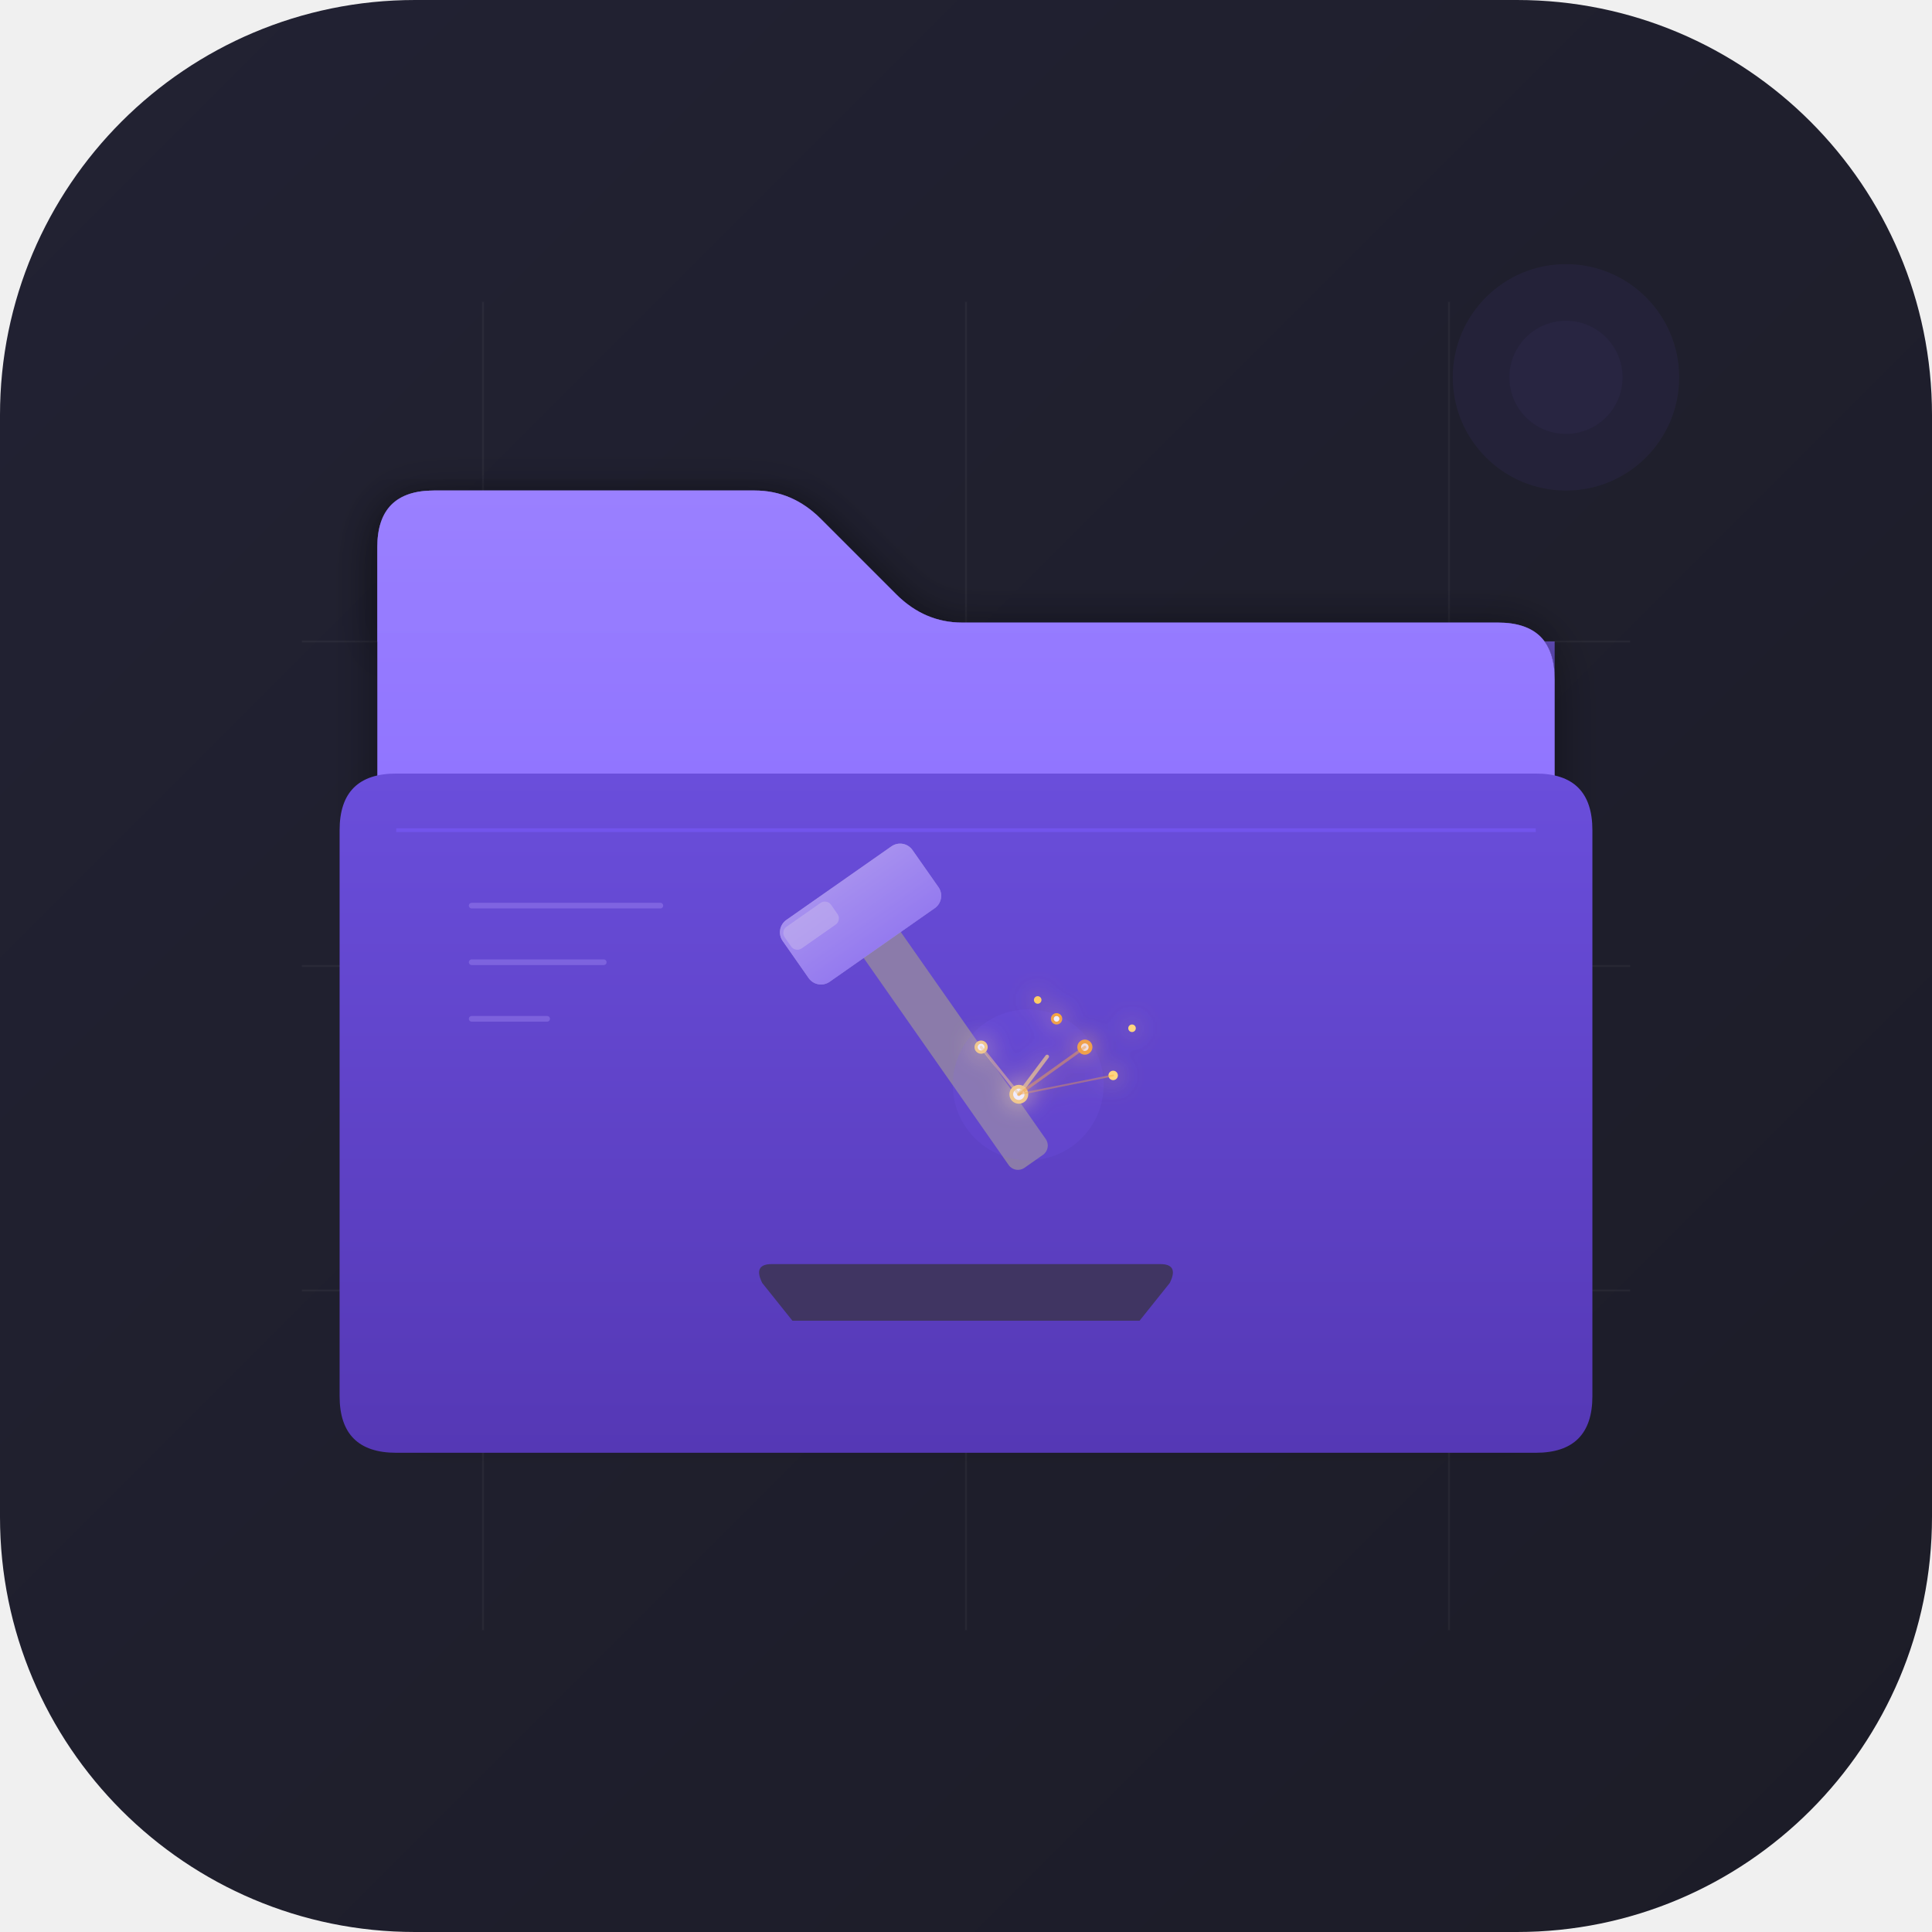
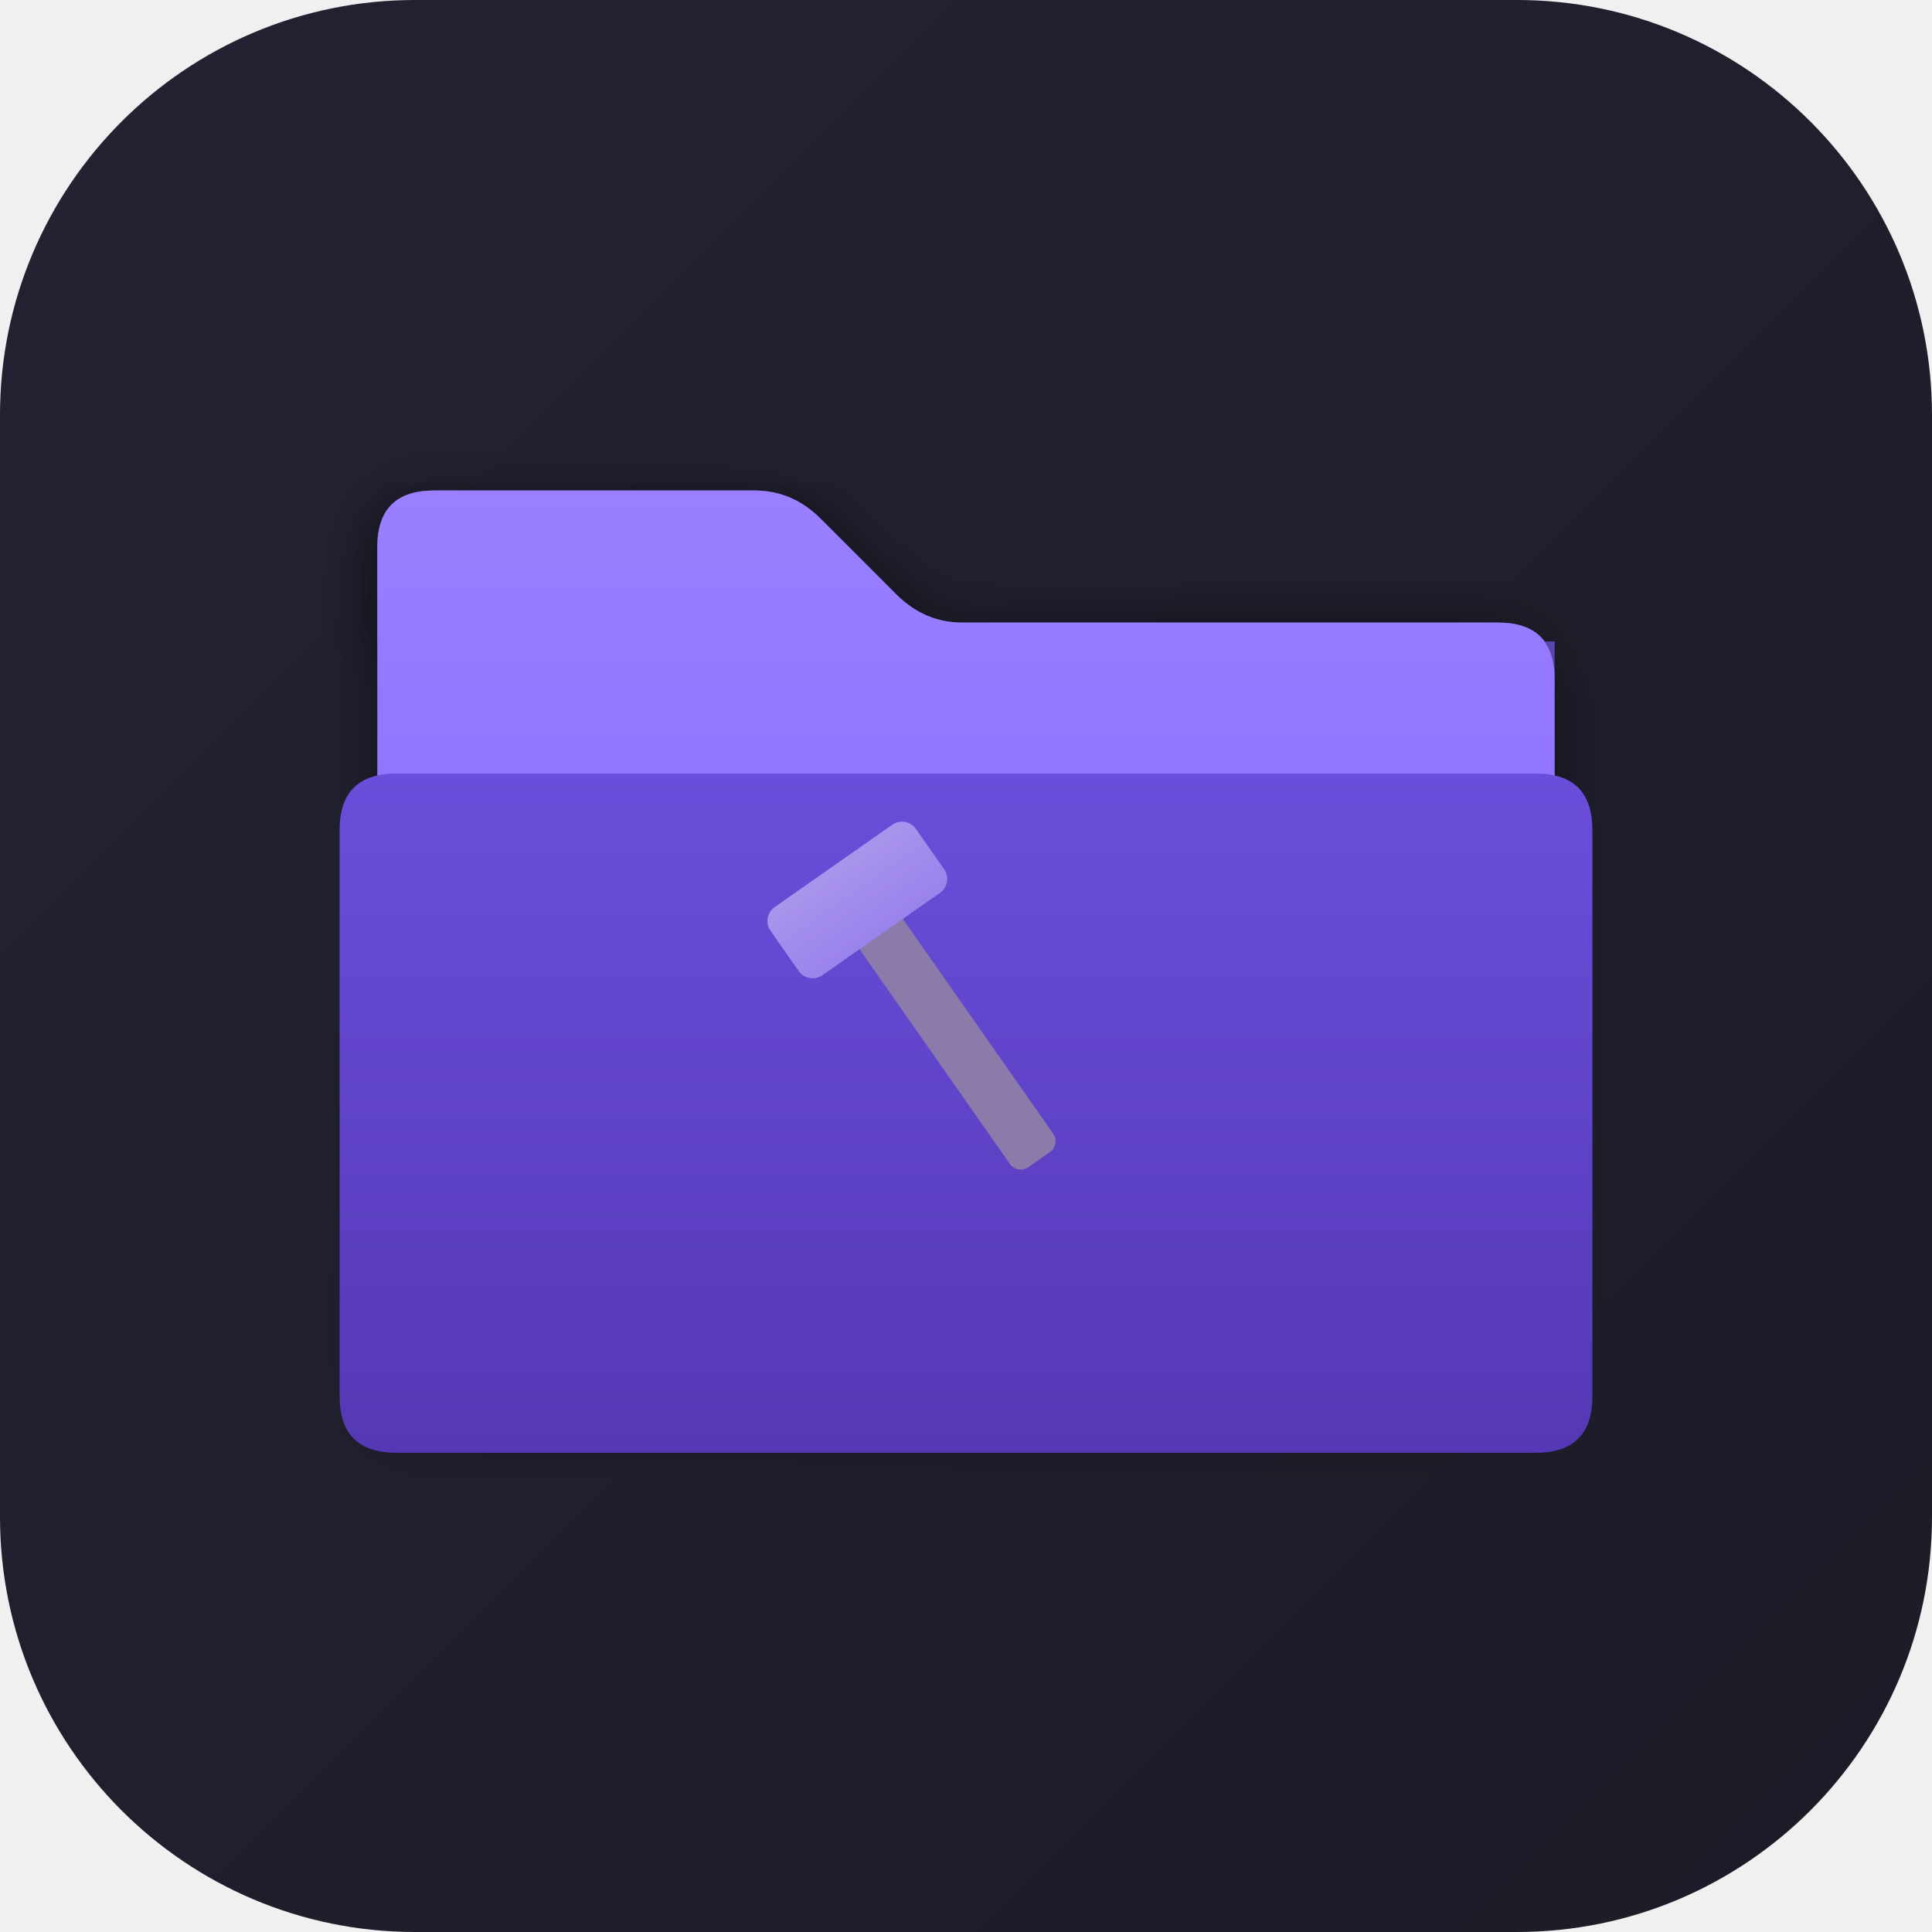
<svg xmlns="http://www.w3.org/2000/svg" viewBox="0 0 1024 1024" width="1024" height="1024">
  <defs>
    <linearGradient id="bgGrad" x1="0" y1="0" x2="1" y2="1">
      <stop offset="0%" stop-color="#222233" />
      <stop offset="100%" stop-color="#1c1c27" />
    </linearGradient>
    <linearGradient id="folderGrad" x1="0" y1="0" x2="0" y2="1">
      <stop offset="0%" stop-color="#9a80ff" />
      <stop offset="100%" stop-color="#7c5cff" />
    </linearGradient>
    <linearGradient id="folderFront" x1="0" y1="0" x2="0" y2="1">
      <stop offset="0%" stop-color="#6a4edb" />
      <stop offset="100%" stop-color="#5538b5" />
    </linearGradient>
-     <linearGradient id="sparkGrad" x1="0" y1="0" x2="0" y2="1">
-       <stop offset="0%" stop-color="#ffd580" />
-       <stop offset="100%" stop-color="#ffaa33" />
-     </linearGradient>
-     <filter id="glow" x="-50%" y="-50%" width="200%" height="200%">
-       <feGaussianBlur stdDeviation="8" result="blur" />
-       <feMerge>
-         <feMergeNode in="blur" />
-         <feMergeNode in="SourceGraphic" />
-       </feMerge>
-     </filter>
-     <filter id="sparkGlow" x="-100%" y="-100%" width="300%" height="300%">
-       <feGaussianBlur stdDeviation="6" result="blur" />
-       <feMerge>
-         <feMergeNode in="blur" />
-         <feMergeNode in="SourceGraphic" />
-       </feMerge>
-     </filter>
    <filter id="shadow" x="-10%" y="-10%" width="130%" height="130%">
-       <feDropShadow dx="0" dy="4" stdDeviation="12" flood-color="#000" flood-opacity="0.4" />
+       <feDropShadow dx="0" dy="6" stdDeviation="16" flood-color="#000" flood-opacity="0.4" />
    </filter>
  </defs>
-   <rect x="0" y="0" width="1024" height="1024" rx="220" ry="220" fill="url(#bgGrad)" />
-   <g opacity="0.04">
-     <line x1="256" y1="160" x2="256" y2="864" stroke="#fff" stroke-width="1" />
-     <line x1="512" y1="160" x2="512" y2="864" stroke="#fff" stroke-width="1" />
-     <line x1="768" y1="160" x2="768" y2="864" stroke="#fff" stroke-width="1" />
-     <line x1="160" y1="340" x2="864" y2="340" stroke="#fff" stroke-width="1" />
-     <line x1="160" y1="512" x2="864" y2="512" stroke="#fff" stroke-width="1" />
-     <line x1="160" y1="684" x2="864" y2="684" stroke="#fff" stroke-width="1" />
-   </g>
+   <rect width="1024" height="1024" rx="220" ry="220" fill="url(#bgGrad)" />
  <g filter="url(#shadow)">
    <path d="       M 200 340       L 200 290       Q 200 260 230 260       L 400 260       Q 420 260 435 275       L 475 315       Q 490 330 510 330       L 794 330       Q 824 330 824 360       L 824 340       Z     " fill="url(#folderGrad)" opacity="0.7" />
  </g>
  <g filter="url(#shadow)">
    <path d="       M 200 380       L 200 290       Q 200 260 230 260       L 400 260       Q 420 260 435 275       L 475 315       Q 490 330 510 330       L 794 330       Q 824 330 824 360       L 824 720       Q 824 750 794 750       L 230 750       Q 200 750 200 720       Z     " fill="url(#folderGrad)" />
  </g>
  <path d="     M 180 440     Q 180 410 210 410     L 814 410     Q 844 410 844 440     L 844 740     Q 844 770 814 770     L 210 770     Q 180 770 180 740     Z   " fill="url(#folderFront)" />
-   <line x1="210" y1="440" x2="814" y2="440" stroke="#7c5cff" stroke-width="2" opacity="0.5" />
-   <path d="     M 420 700     L 604 700     L 620 680     Q 625 670 615 670     L 409 670     Q 399 670 404 680     Z   " fill="#3d3458" opacity="0.9" />
-   <rect x="490" y="470" width="24" height="160" rx="6" ry="6" fill="#8b7baa" transform="rotate(-35, 502, 550)" />
-   <g transform="rotate(-35, 502, 550)">
-     <rect x="460" y="450" width="84" height="40" rx="8" ry="8" fill="#b8a8d8" />
-     <rect x="460" y="450" width="84" height="40" rx="8" ry="8" fill="url(#folderGrad)" opacity="0.6" />
-     <rect x="462" y="453" width="30" height="14" rx="4" ry="4" fill="#c8b8ee" opacity="0.5" />
+   <rect x="488" y="460" width="28" height="170" rx="7" fill="#8b7baa" transform="rotate(-35, 502, 545)" />
+   <g transform="rotate(-35, 502, 545)">
+     <rect x="455" y="440" width="94" height="44" rx="9" fill="#b8a8d8" />
+     <rect x="455" y="440" width="94" height="44" rx="9" fill="url(#folderGrad)" opacity="0.5" />
  </g>
-   <g filter="url(#sparkGlow)">
-     <circle cx="540" cy="580" r="5" fill="#ffd580" />
-     <circle cx="540" cy="580" r="3" fill="#fff" />
-     <circle cx="575" cy="555" r="4" fill="#ffaa33" />
-     <circle cx="575" cy="555" r="2" fill="#ffeedd" />
-     <circle cx="520" cy="555" r="3.5" fill="#ffd580" />
-     <circle cx="520" cy="555" r="1.8" fill="#fff" />
-     <circle cx="560" cy="540" r="3" fill="#ffaa33" />
-     <circle cx="560" cy="540" r="1.5" fill="#fff" />
-     <circle cx="590" cy="570" r="2.5" fill="#ffd580" />
-     <circle cx="550" cy="530" r="2" fill="#ffcc66" />
-     <circle cx="600" cy="545" r="2" fill="#ffd580" />
-     <line x1="540" y1="580" x2="555" y2="560" stroke="#ffd580" stroke-width="2" stroke-linecap="round" opacity="0.7" />
-     <line x1="540" y1="580" x2="575" y2="555" stroke="#ffaa33" stroke-width="1.5" stroke-linecap="round" opacity="0.5" />
-     <line x1="540" y1="580" x2="520" y2="555" stroke="#ffd580" stroke-width="1.5" stroke-linecap="round" opacity="0.5" />
-     <line x1="540" y1="580" x2="590" y2="570" stroke="#ffaa33" stroke-width="1" stroke-linecap="round" opacity="0.4" />
-   </g>
-   <circle cx="545" cy="575" r="40" fill="#7c5cff" opacity="0.12" />
-   <g opacity="0.3" stroke="#b8a0ff" stroke-width="3" stroke-linecap="round">
-     <line x1="250" y1="480" x2="350" y2="480" />
-     <line x1="250" y1="510" x2="320" y2="510" />
-     <line x1="250" y1="540" x2="290" y2="540" />
-   </g>
-   <circle cx="830" cy="200" r="60" fill="#7c5cff" opacity="0.06" />
-   <circle cx="830" cy="200" r="30" fill="#7c5cff" opacity="0.04" />
</svg>
